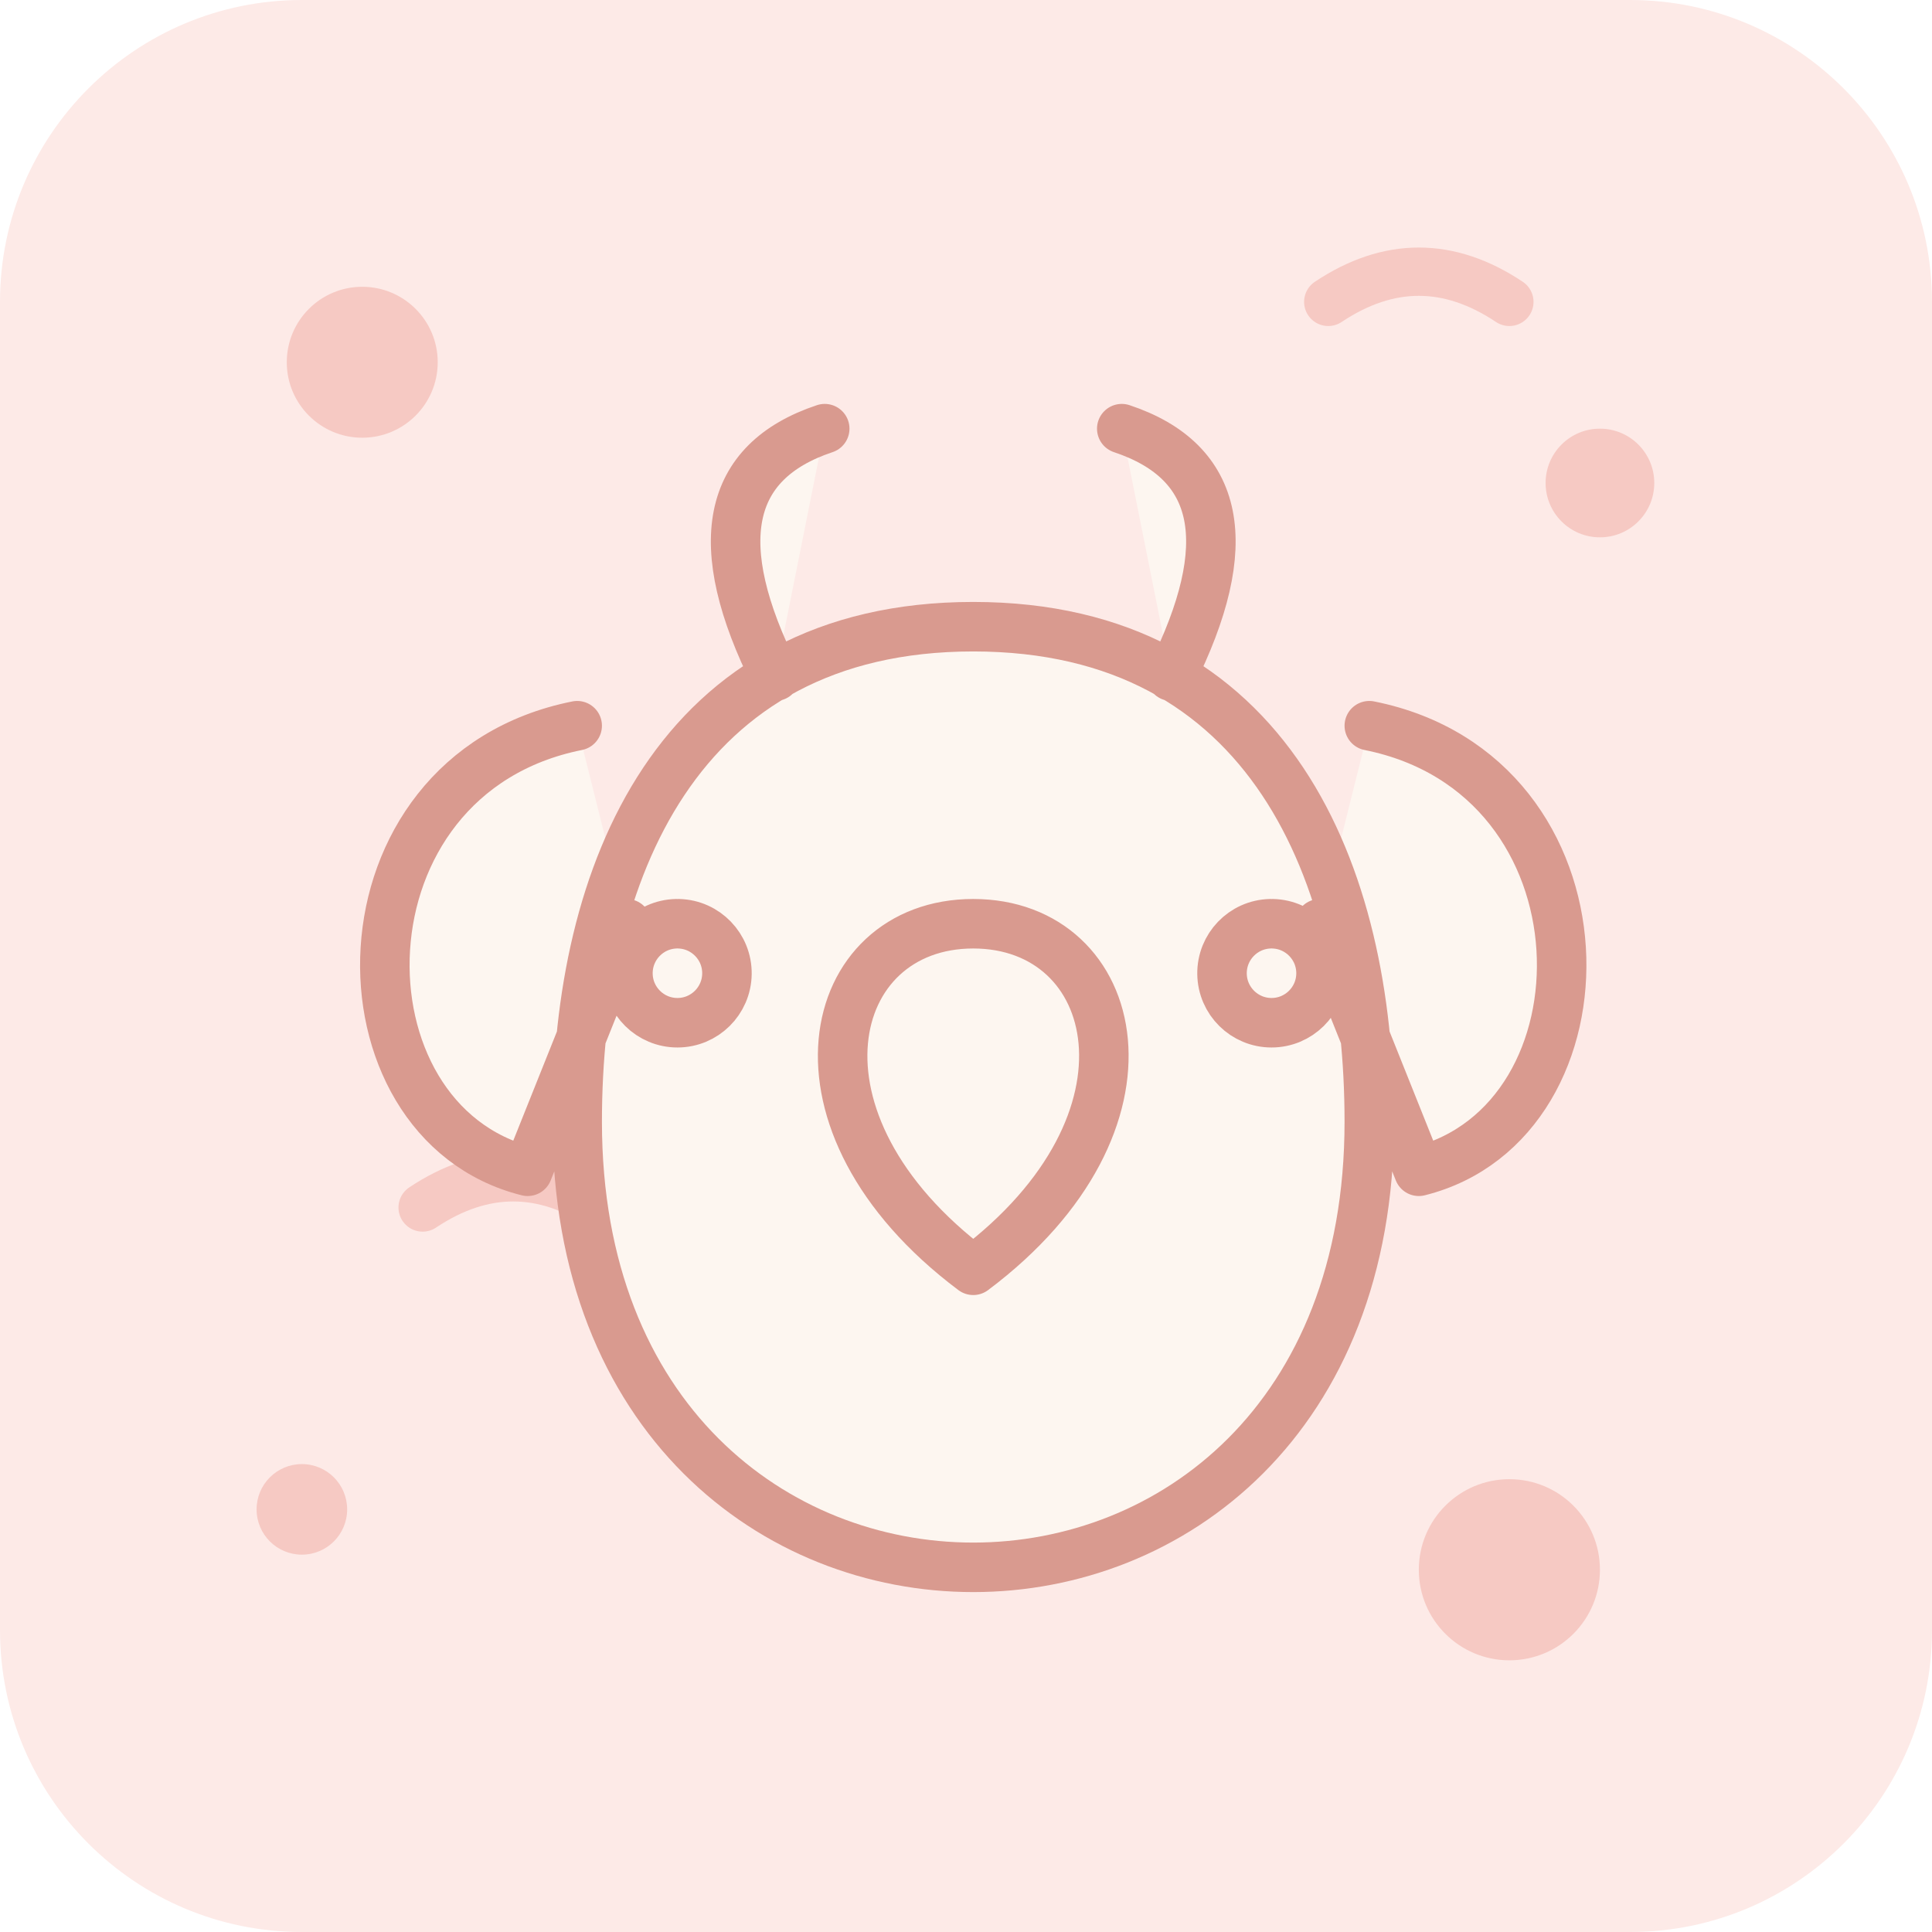
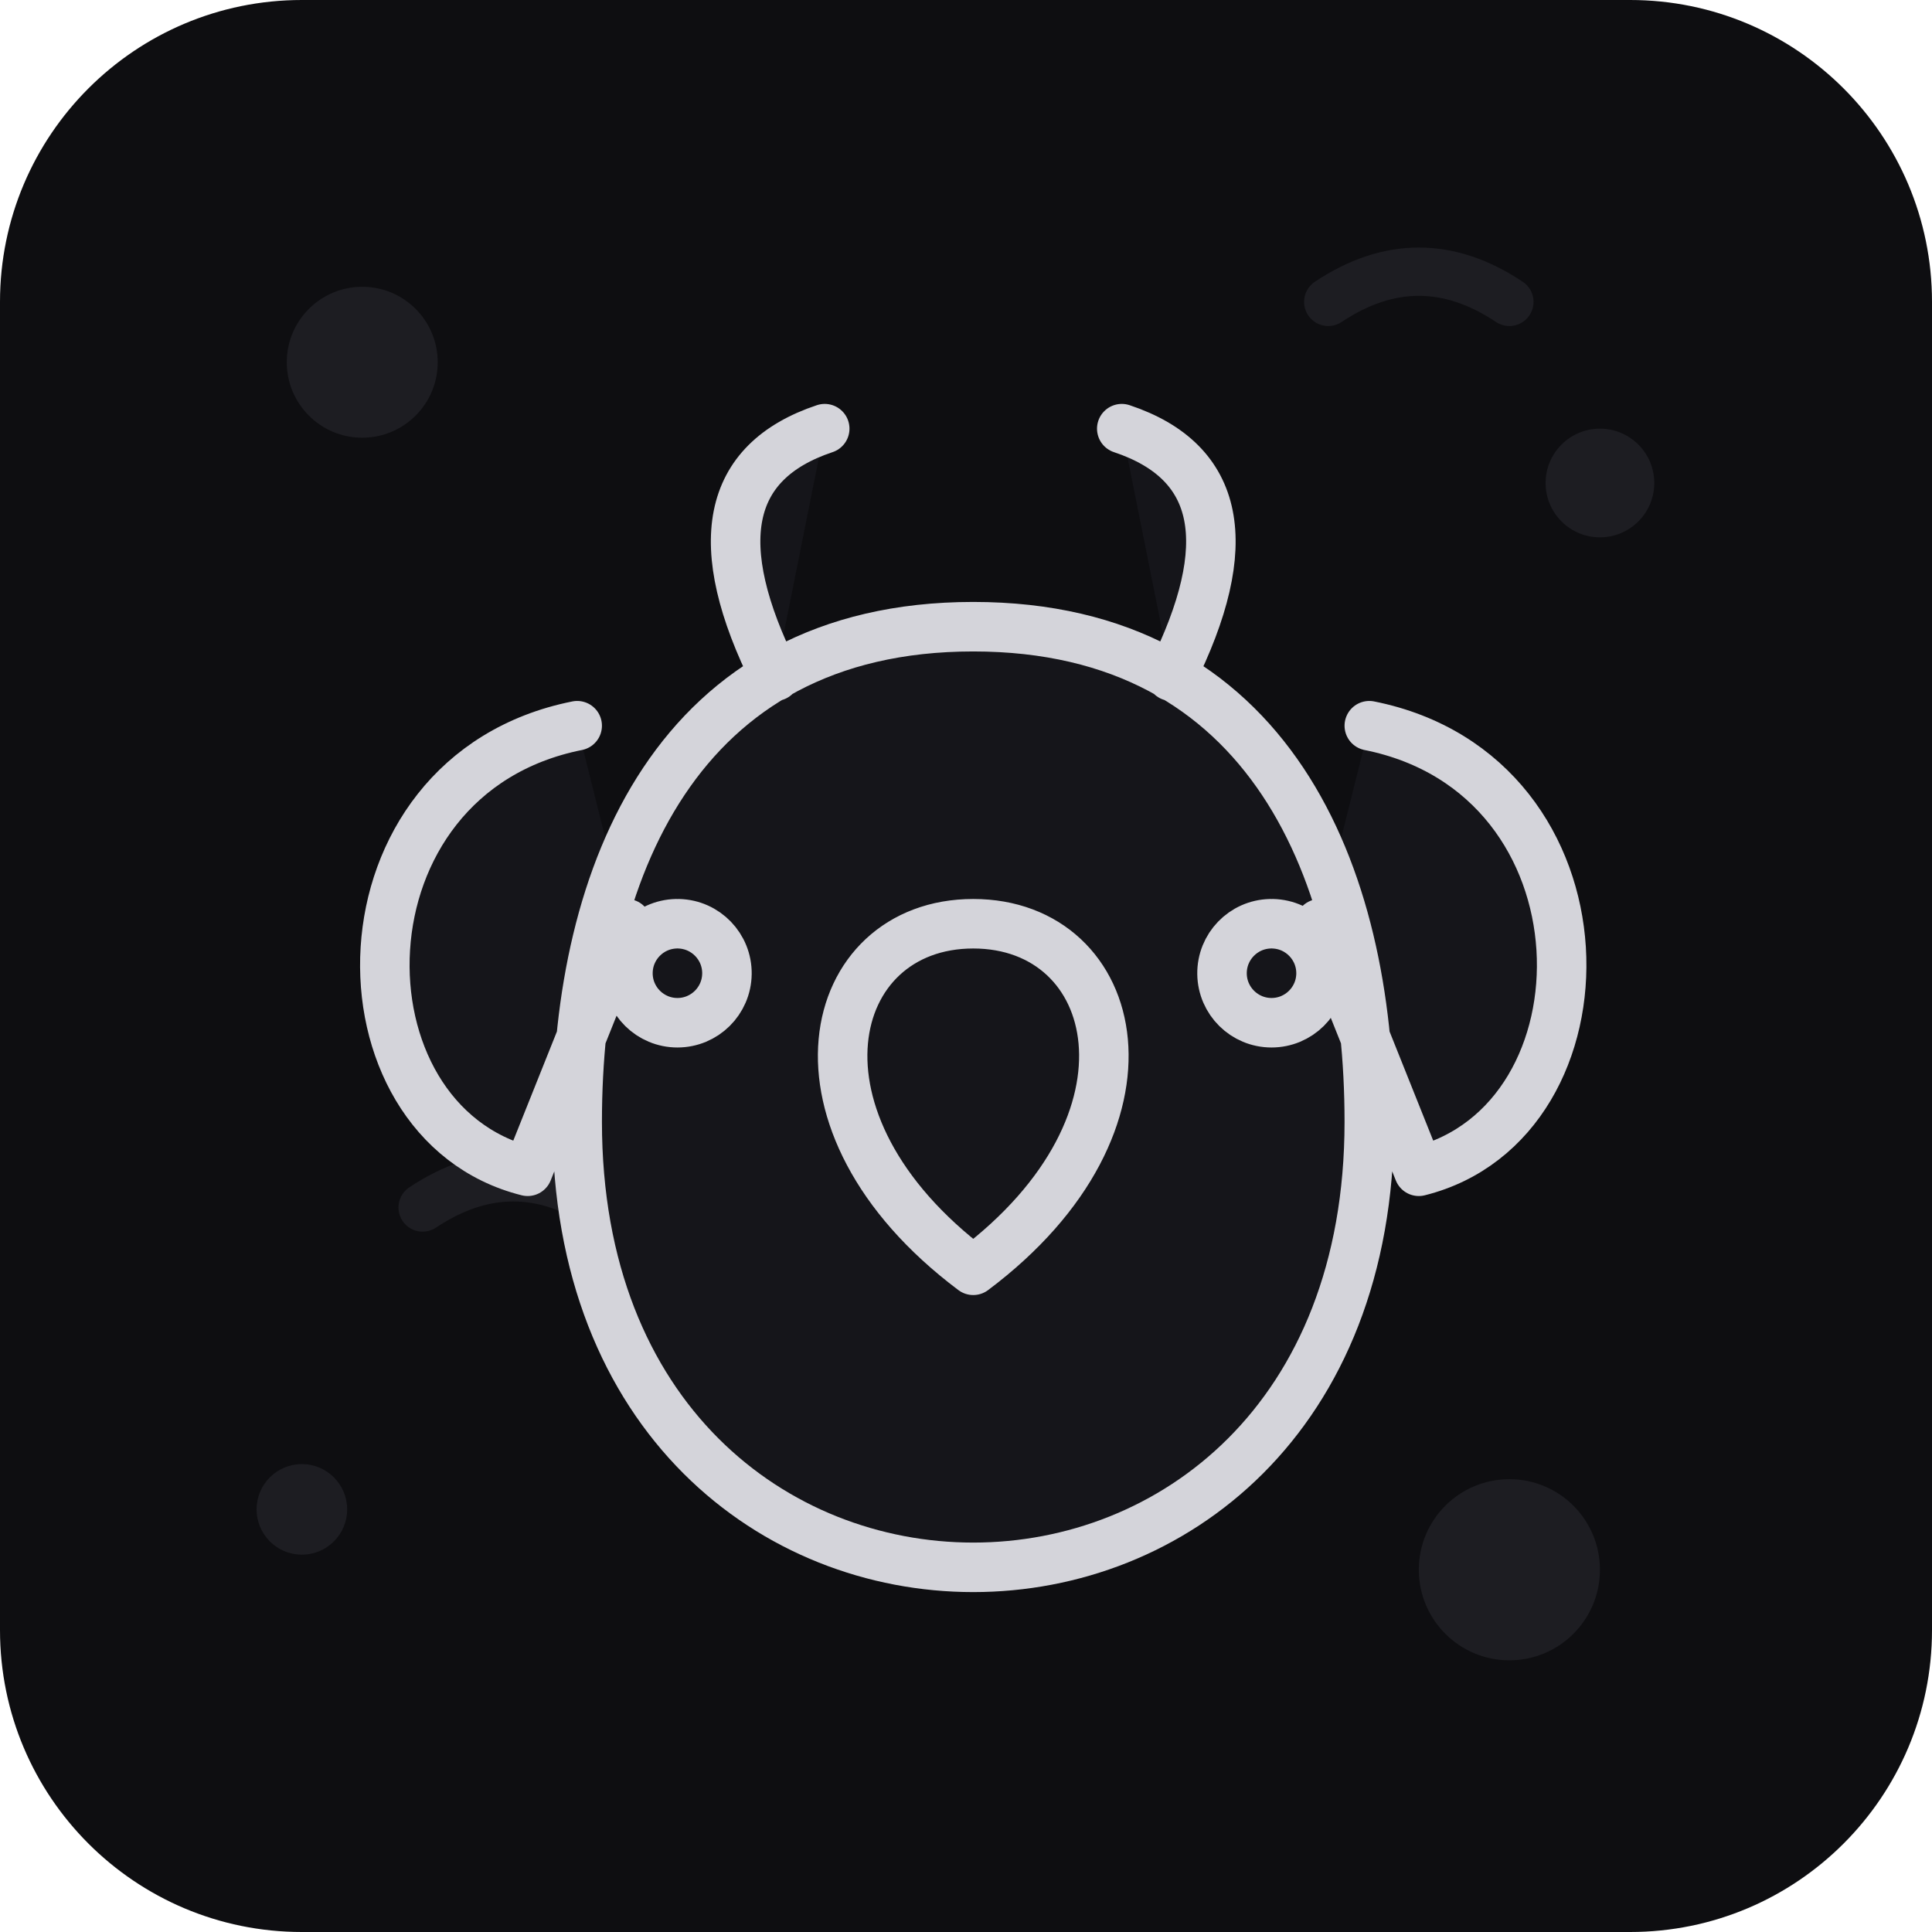
<svg xmlns="http://www.w3.org/2000/svg" viewBox="0 0 64 64" width="800" height="800" role="img">
-   <rect width="64" height="64" rx="10" fill="#fdeae7" />
-   <circle cx="12" cy="12" r="2.5" fill="#f6c9c3" />
-   <circle cx="53" cy="16" r="1.8" fill="#f6c9c3" />
-   <circle cx="50" cy="52" r="3" fill="#f6c9c3" />
-   <circle cx="10" cy="50" r="1.5" fill="#f6c9c3" />
-   <path d="M14 40 q3-2 6 0 M44 10 q3-2 6 0" stroke="#f6c9c3" stroke-width="1.6" fill="none" stroke-linecap="round" />
+   <rect width="64" height="64" rx="10" fill="#0e0e11" />
+   <circle cx="12" cy="12" r="2.5" fill="#1d1d22" />
+   <circle cx="53" cy="16" r="1.8" fill="#1d1d22" />
+   <circle cx="50" cy="52" r="3" fill="#1d1d22" />
+   <circle cx="10" cy="50" r="1.5" fill="#1d1d22" />
+   <path d="M14 40 q3-2 6 0 M44 10 q3-2 6 0" stroke="#1d1d22" stroke-width="1.6" fill="none" stroke-linecap="round" />
  <g transform="translate(6 6) scale(0.82)">
-     <path d="M16 22 C6 24 6 38 14 40 L18 30 M48 22 C58 24 58 38 50 40 L46 30 M24 20 q-4-8 2-10 M40 20 q4-8-2-10 M32 18 C20 18 16 28 16 38 C16 50 24 56 32 56 C40 56 48 50 48 38 C48 28 44 18 32 18 Z M32 30 C26 30 24 38 32 44 C40 38 38 30 32 30 Z M20 30 a2 2 0 1 0 0.1 0 M44 30 a2 2 0 1 0 0.1 0" fill="#fdf6f0" stroke="#d99a8f" stroke-width="2" stroke-linecap="round" stroke-linejoin="round" />
+     <path d="M16 22 C6 24 6 38 14 40 L18 30 M48 22 C58 24 58 38 50 40 L46 30 M24 20 q-4-8 2-10 M40 20 q4-8-2-10 M32 18 C20 18 16 28 16 38 C16 50 24 56 32 56 C40 56 48 50 48 38 C48 28 44 18 32 18 Z M32 30 C26 30 24 38 32 44 C40 38 38 30 32 30 Z M20 30 a2 2 0 1 0 0.1 0 M44 30 a2 2 0 1 0 0.1 0" fill="#15151a" stroke="#d4d4da" stroke-width="2" stroke-linecap="round" stroke-linejoin="round" />
  </g>
</svg>
